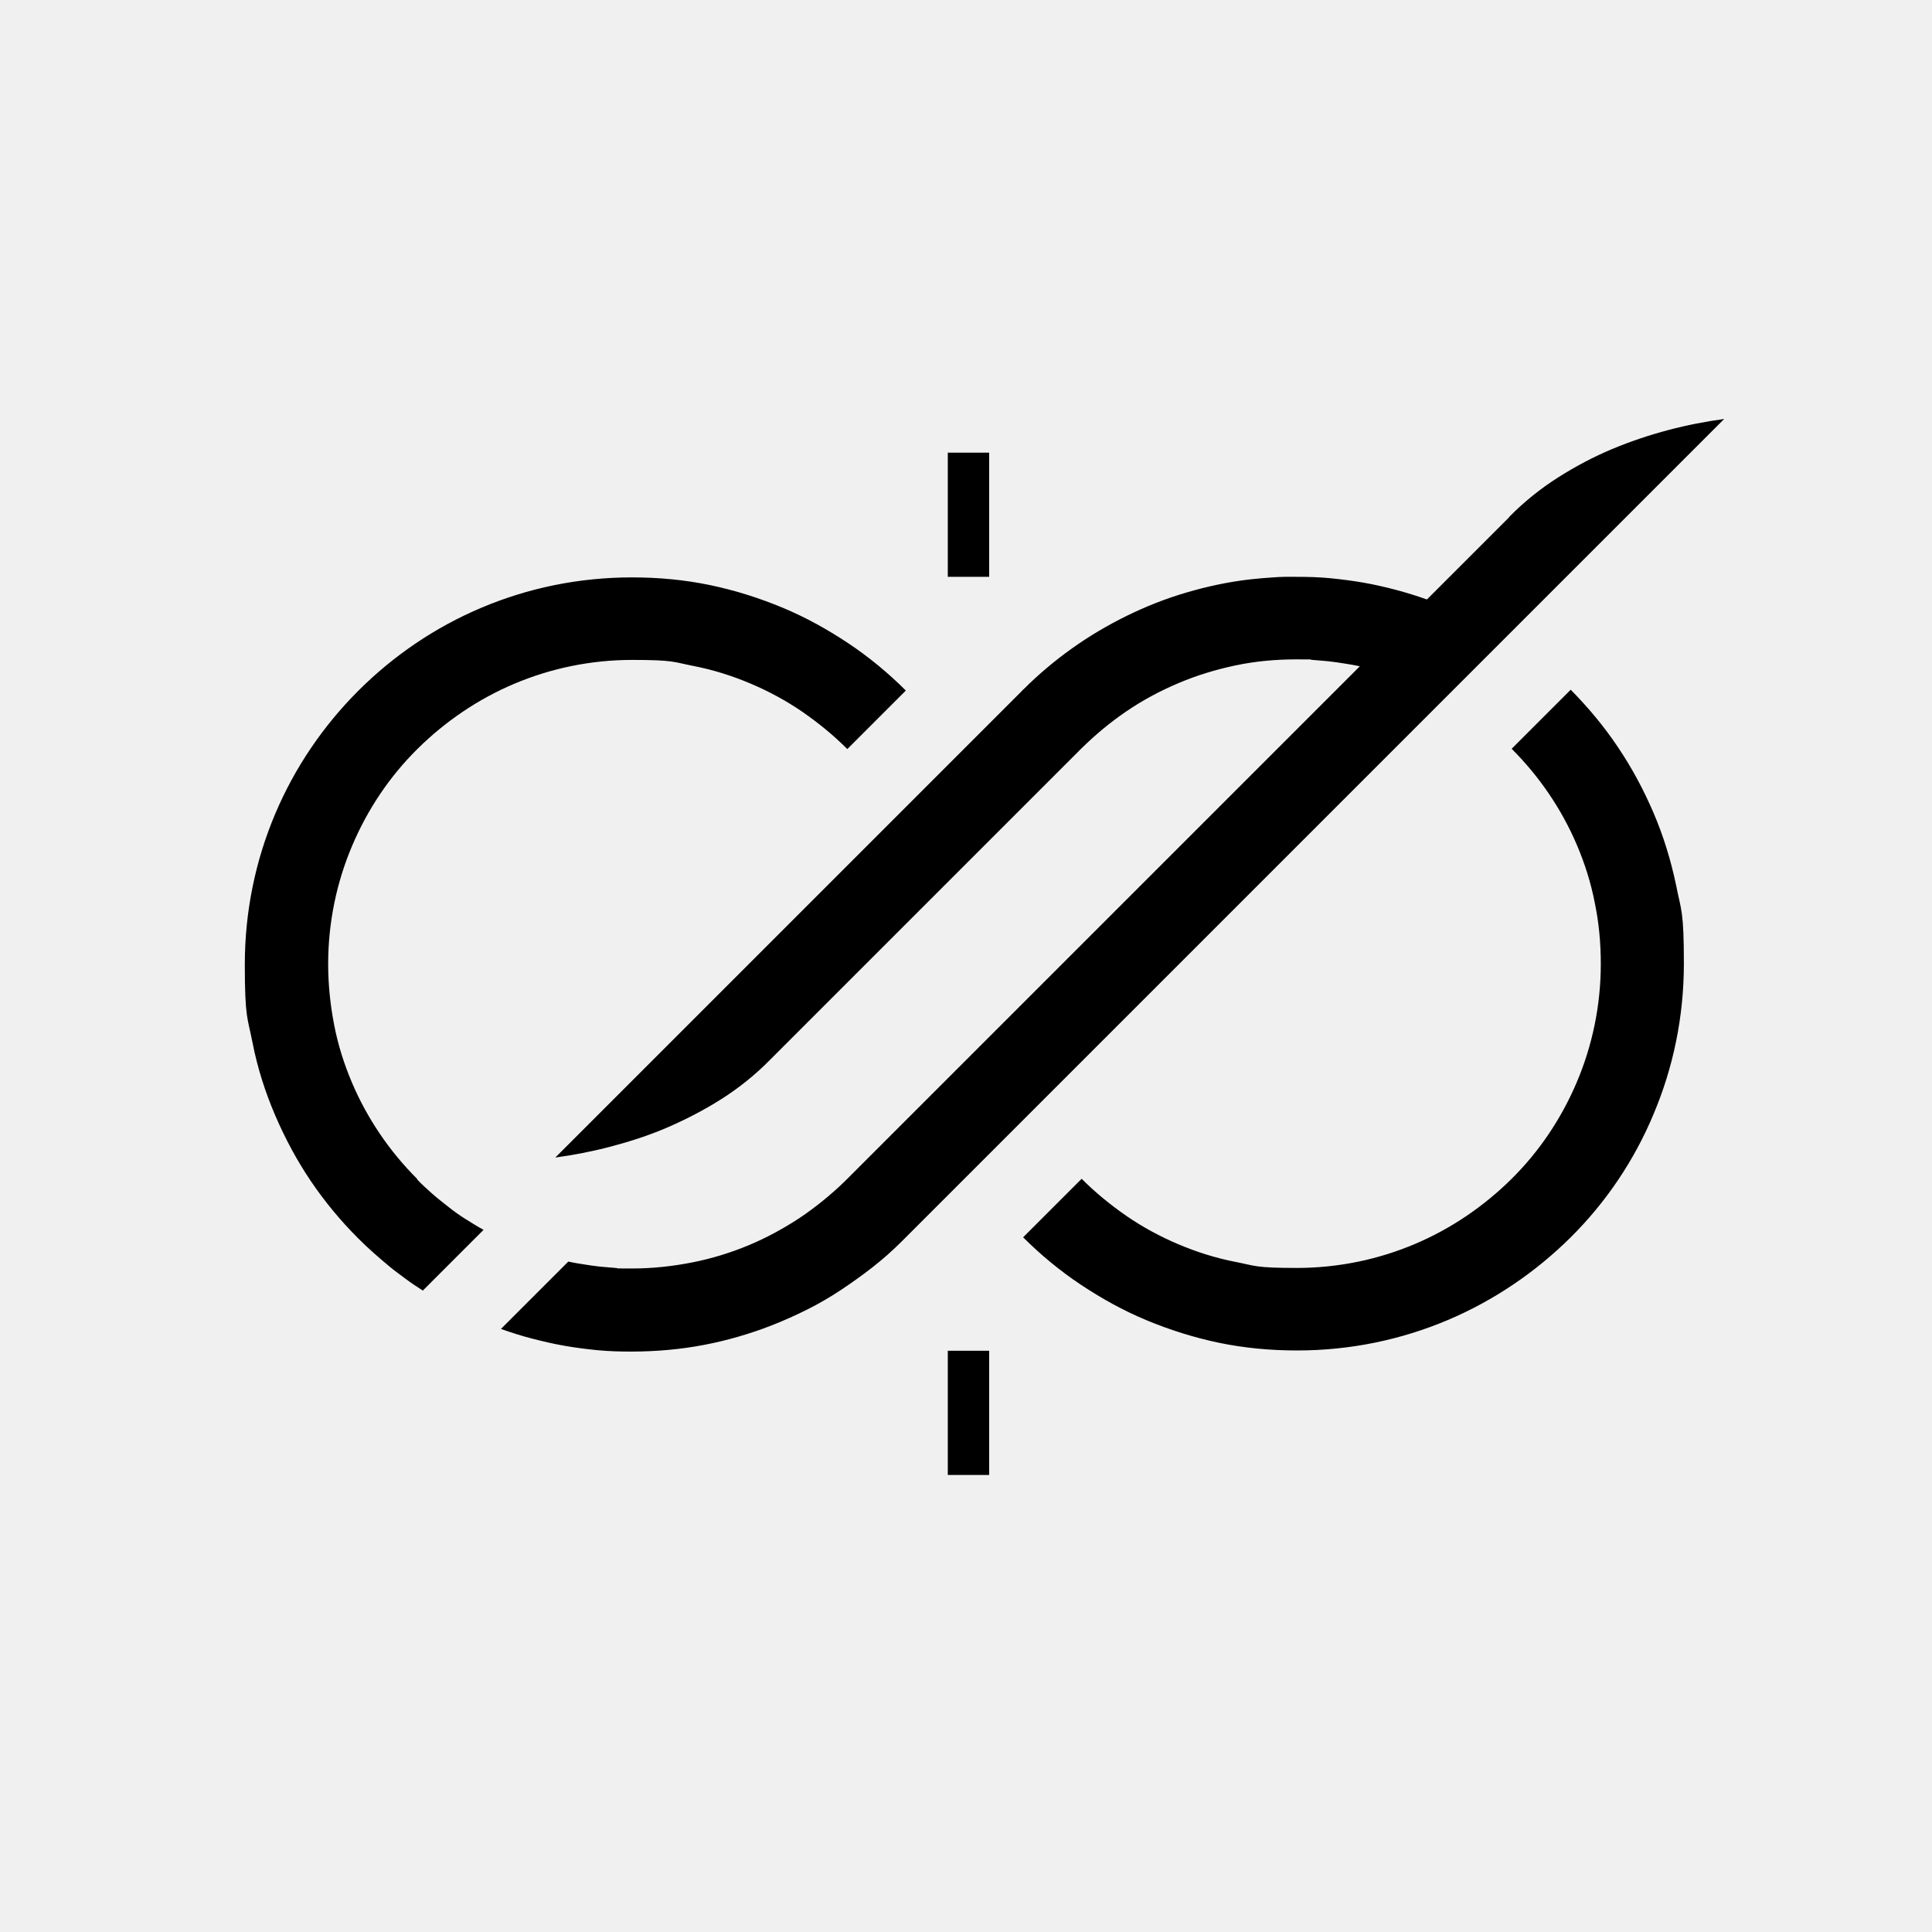
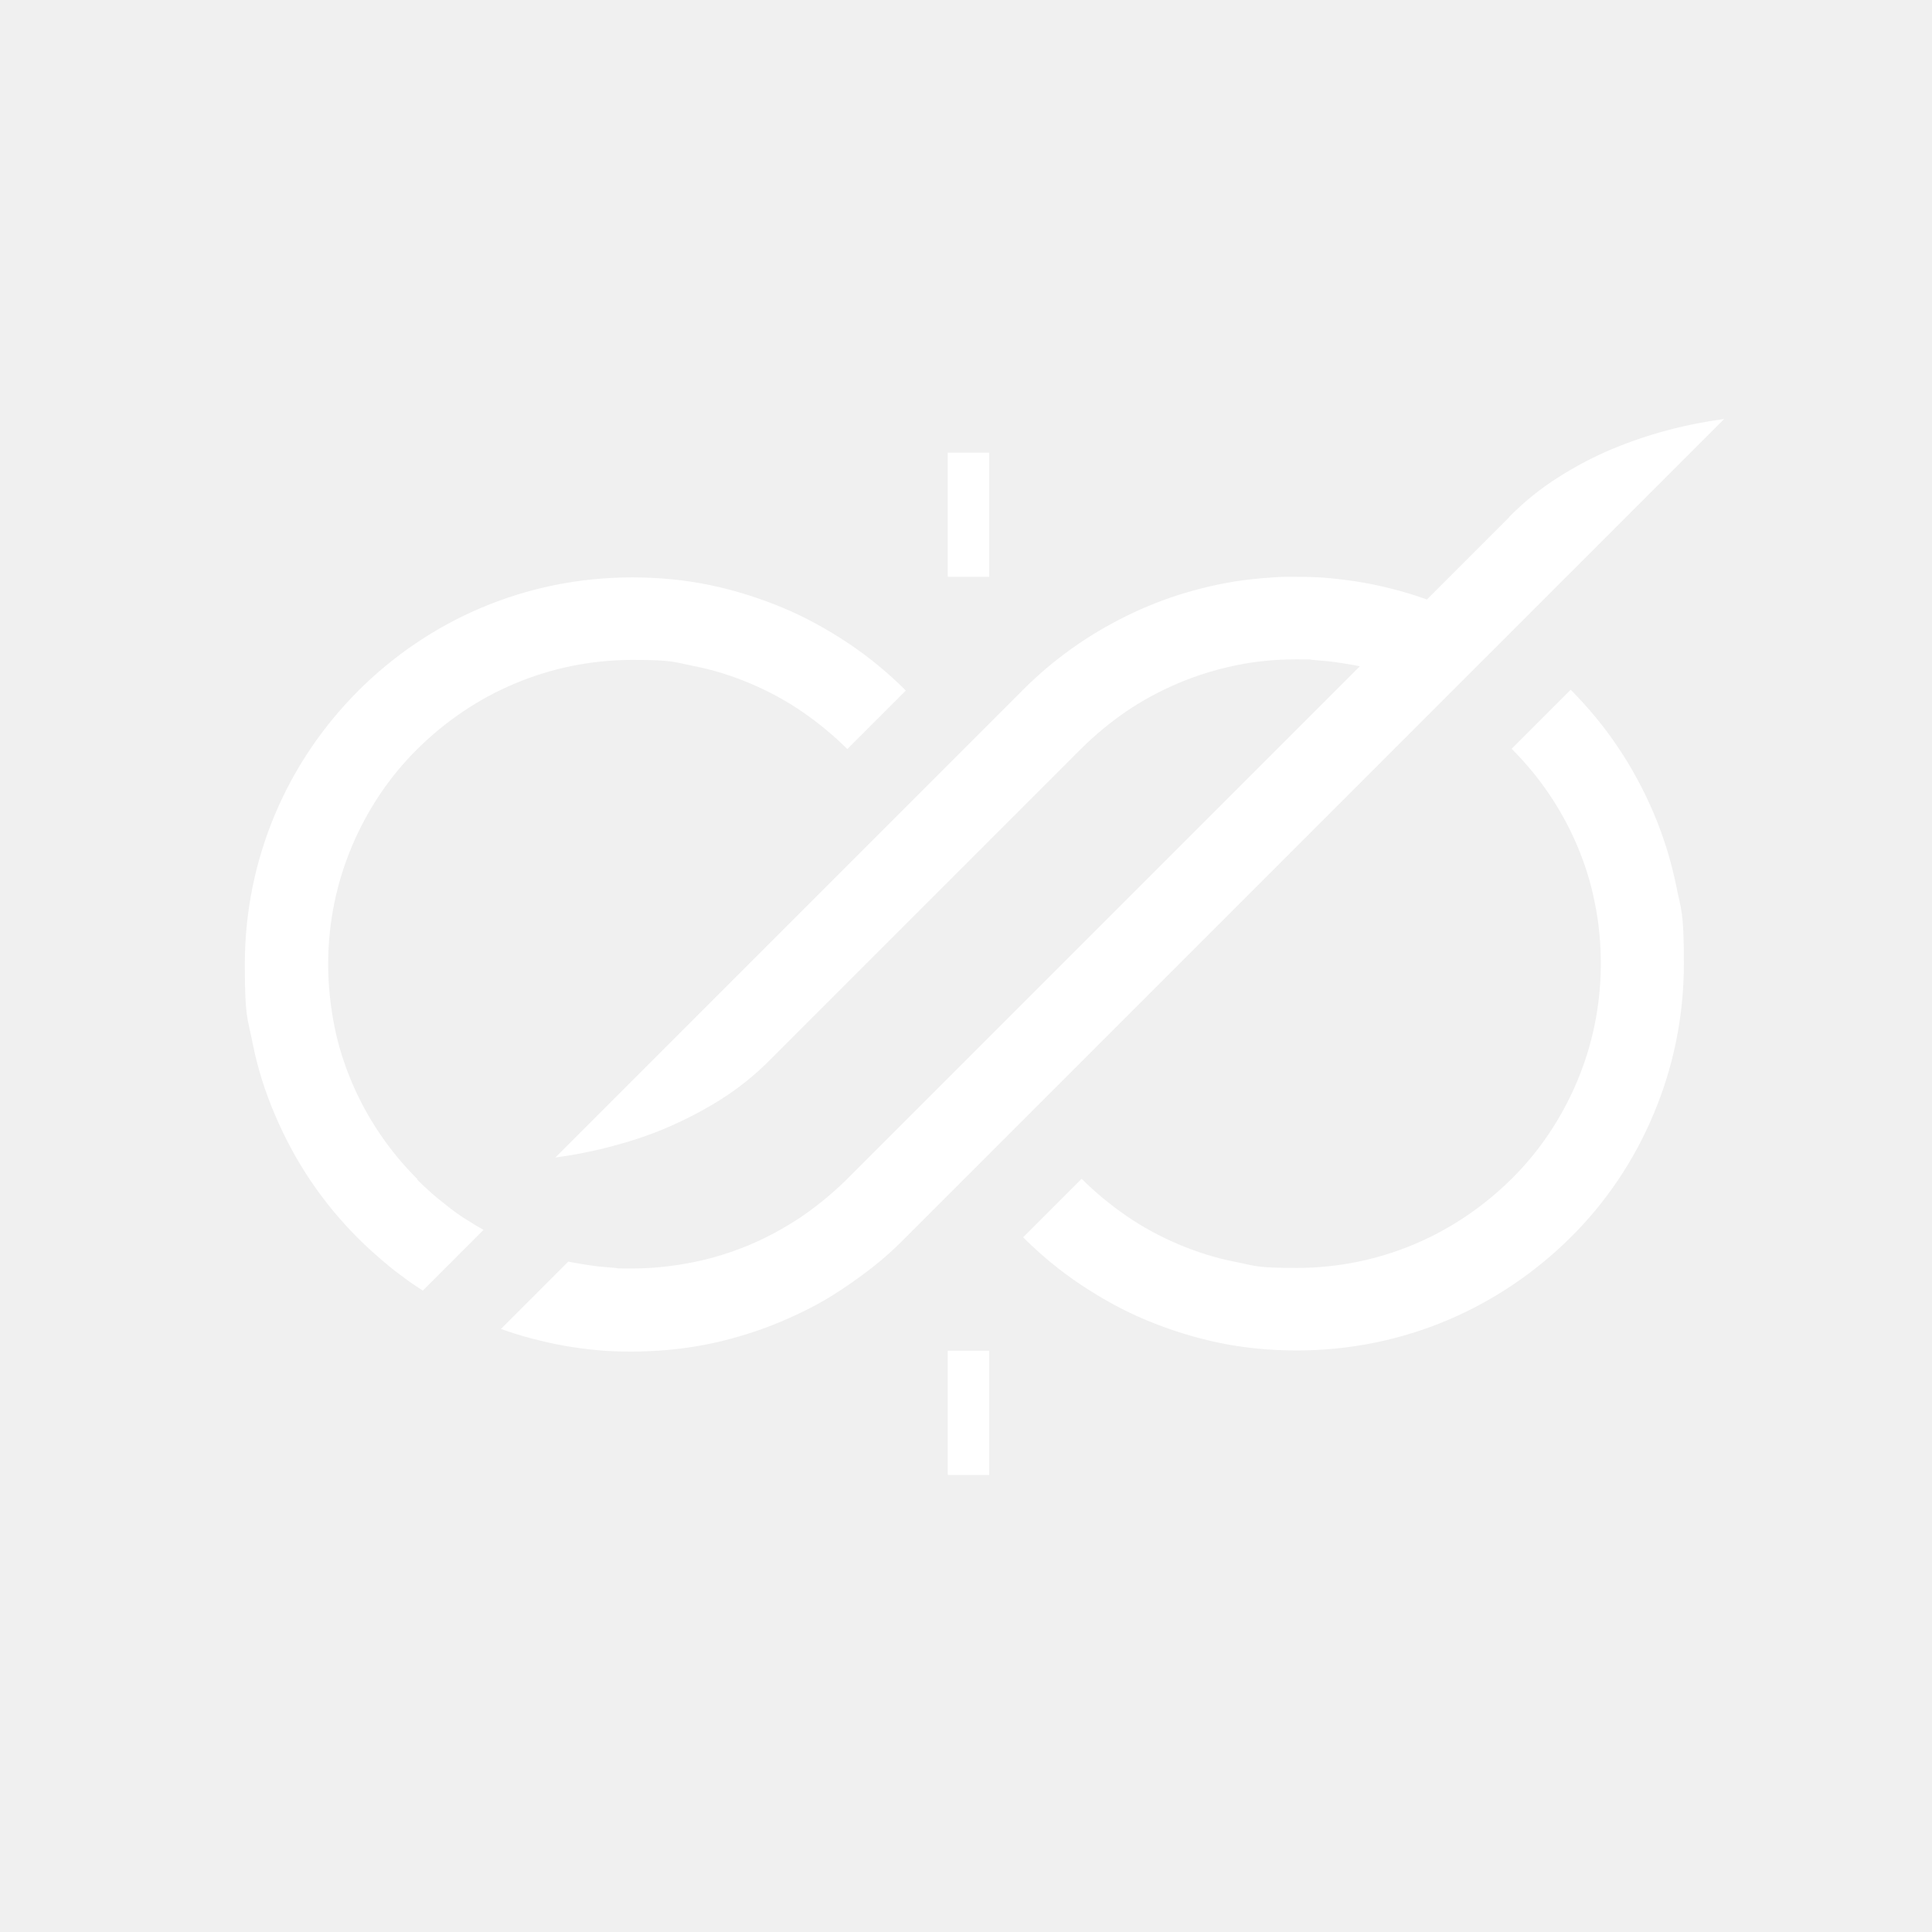
<svg xmlns="http://www.w3.org/2000/svg" id="a" data-name="Logo" viewBox="0 0 700 700">
-   <path d="M547.7,271.3c5,5,9.5,10.4,13.5,16.3s7.4,12.1,10.2,18.7c2.8,6.6,5,13.5,6.4,20.7,1.5,7.2,2.2,14.6,2.2,22.2,0,15.2-3.1,29.7-8.7,42.9-5.6,13.2-13.6,25.1-23.6,35s-21.8,18-35,23.6-27.7,8.7-42.9,8.7-15-.8-22.2-2.2-14.1-3.6-20.7-6.4c-6.6-2.8-12.9-6.2-18.7-10.2s-11.3-8.5-16.3-13.5l-5.3,5.3-5.3,5.3-5.3,5.3-5.3,5.3c6.3,6.3,13.3,12.1,20.8,17.1s15.4,9.4,23.8,12.9c8.4,3.5,17.2,6.3,26.3,8.2,9.1,1.9,18.6,2.8,28.3,2.8,19.4,0,37.8-3.9,54.6-11,16.8-7.1,31.9-17.4,44.6-30s23-27.8,30-44.6c7.1-16.8,11-35.2,11-54.6s-1-19.1-2.8-28.3c-1.9-9.1-4.6-17.9-8.2-26.3s-7.9-16.4-12.9-23.8c-5-7.5-10.8-14.4-17.1-20.8l-5.3,5.3-5.3,5.3-5.3,5.3-5.3,5.3ZM151.2,427.2s0,0,0,0,0,0,0,0,0,0,0,0,0,0,0,0c-5-5-9.5-10.4-13.5-16.3s-7.4-12.1-10.2-18.7-5-13.5-6.4-20.7-2.2-14.6-2.2-22.2c0-15.2,3.1-29.7,8.7-42.9s13.6-25.1,23.6-35,21.8-18,35-23.6,27.7-8.7,42.9-8.7,15,.8,22.2,2.2,14.1,3.6,20.7,6.4,12.9,6.2,18.7,10.2,11.3,8.5,16.3,13.5c0,0,0,0,0,0s0,0,0,0,0,0,0,0,0,0,0,0l5.3-5.3,5.3-5.3,5.3-5.3,5.3-5.3c-6.3-6.3-13.3-12.1-20.8-17.1s-15.4-9.4-23.8-12.9-17.2-6.3-26.3-8.2-18.6-2.8-28.3-2.8c-19.4,0-37.8,3.9-54.6,11s-31.9,17.4-44.6,30.1-23,27.8-30.1,44.6-11,35.2-11,54.6,1,19.1,2.8,28.3,4.6,17.9,8.2,26.3,7.9,16.4,12.9,23.8,10.8,14.4,17.1,20.7c0,0,0,0,0,0s0,0,0,0,0,0,0,0,0,0,0,0c1.8,1.8,3.6,3.5,5.5,5.2s3.8,3.3,5.7,4.9,4,3.1,6,4.6,4.1,2.9,6.3,4.3c0,0,0,0,0,0s0,0,0,0,0,0,0,0,0,0,0,0l5.5-5.5,5.5-5.5,5.5-5.5,5.5-5.5s0,0,0,0,0,0,0,0,0,0,0,0,0,0,0,0c-2.2-1.2-4.4-2.6-6.5-3.9s-4.2-2.8-6.2-4.4-4-3.1-5.9-4.8-3.8-3.4-5.5-5.2ZM547,187.2l-7.5,7.5-7.5,7.5-7.5,7.5-7.5,7.5c-3.7-1.3-7.5-2.5-11.3-3.5s-7.7-1.9-11.7-2.6-8-1.2-12-1.6-8.2-.5-12.3-.5-2.8,0-4.2,0-2.8.1-4.2.2-2.8.2-4.1.3-2.7.3-4.1.4c-8,.9-15.8,2.6-23.3,4.8s-14.8,5.1-21.7,8.5-13.5,7.3-19.8,11.8-12.1,9.4-17.5,14.8h-.1c0,.1-.1.2-.1.2h-.1c0,.1-.1.2-.1.2l-42.3,42.3-42.3,42.3-42.3,42.3-42.3,42.3c6.6-.9,13.4-2.2,20.2-4s13.7-4,20.4-6.9,13.3-6.3,19.6-10.3,12.3-8.8,17.8-14.4l12.8-12.8,12.8-12.8,12.8-12.8,12.8-12.8,15.3-15.3,15.3-15.3,15.3-15.3,15.3-15.3s0,0,.1-.1,0,0,.1-.1,0,0,.1-.1,0,0,.1-.1c5-4.9,10.4-9.4,16.3-13.4s12.1-7.3,18.7-10.1,13.5-4.9,20.6-6.4,14.5-2.2,22.1-2.2,3.9,0,5.9.2,3.9.3,5.8.5,3.8.5,5.7.8,3.8.6,5.6,1l-31.1,31.1-31.1,31.1-31.1,31.1-31.1,31.1-15.1,15.1-15.1,15.1-15.1,15.1-15.1,15.1c-.2.2-.3.3-.5.5s-.3.3-.5.5-.3.3-.5.5-.3.3-.5.5c-5,4.8-10.4,9.2-16.2,13.1-5.8,3.8-12,7.2-18.5,9.9s-13.3,4.8-20.4,6.2-14.4,2.2-21.9,2.2-3.9,0-5.9-.2-3.9-.3-5.8-.5-3.8-.5-5.7-.8-3.8-.6-5.6-1l-6.1,6.1-6.1,6.1-6.1,6.1-6.1,6.1c3.7,1.3,7.4,2.5,11.3,3.5s7.7,1.9,11.7,2.6,7.9,1.2,12,1.6,8.1.5,12.3.5,8.9-.2,13.3-.6,8.7-1,12.9-1.8,8.4-1.8,12.5-3,8.1-2.5,12.1-4.1c4.4-1.7,8.8-3.7,13-5.8s8.3-4.5,12.2-7.1,7.7-5.3,11.4-8.2,7.2-6,10.5-9.3l.6-.6.6-.6.6-.6.6-.6h0s0,0,0,0h0s0,0,0,0l73.9-73.9,73.9-73.9,73.9-73.9,73.9-73.9c-6.6.9-13.4,2.2-20.2,4s-13.7,4.1-20.4,6.9-13.3,6.3-19.6,10.3-12.3,8.8-17.8,14.4ZM358.4,164h-15v45h15v-45ZM343.4,534.4h15v-45h-15v45Z" />
+   <defs>
+     <style>
+       .b {
+         fill: #fff;
+       }
+     </style>
+   </defs>
+   <path class="b" d="M547.7,271.3c5,5,9.5,10.4,13.5,16.3s7.4,12.1,10.2,18.7c2.8,6.6,5,13.5,6.4,20.7,1.5,7.2,2.2,14.6,2.2,22.2,0,15.2-3.1,29.7-8.7,42.9-5.6,13.2-13.6,25.1-23.6,35s-21.8,18-35,23.6-27.7,8.7-42.9,8.7-15-.8-22.2-2.2-14.1-3.6-20.7-6.4c-6.6-2.8-12.9-6.2-18.7-10.2s-11.3-8.5-16.3-13.5l-5.3,5.3-5.3,5.3-5.3,5.3-5.3,5.3c6.3,6.3,13.3,12.1,20.8,17.1s15.4,9.4,23.8,12.9c8.4,3.5,17.2,6.3,26.3,8.2,9.1,1.9,18.6,2.8,28.3,2.8,19.4,0,37.8-3.9,54.6-11,16.8-7.1,31.9-17.4,44.6-30s23-27.8,30-44.6c7.1-16.8,11-35.2,11-54.6s-1-19.1-2.8-28.3c-1.9-9.1-4.6-17.9-8.2-26.3s-7.9-16.4-12.9-23.8c-5-7.5-10.8-14.4-17.1-20.8l-5.3,5.3-5.3,5.3-5.3,5.3-5.3,5.3ZM151.2,427.2s0,0,0,0,0,0,0,0,0,0,0,0,0,0,0,0c-5-5-9.5-10.4-13.5-16.3s-7.4-12.1-10.2-18.7-5-13.5-6.4-20.7-2.2-14.6-2.2-22.2c0-15.2,3.1-29.7,8.7-42.9s13.6-25.1,23.6-35,21.8-18,35-23.6,27.7-8.7,42.9-8.7,15,.8,22.2,2.2,14.1,3.6,20.7,6.4,12.9,6.2,18.7,10.2,11.3,8.5,16.3,13.5c0,0,0,0,0,0s0,0,0,0,0,0,0,0,0,0,0,0l5.3-5.3,5.3-5.3,5.3-5.3,5.3-5.3c-6.3-6.3-13.3-12.1-20.8-17.1s-15.4-9.4-23.8-12.9-17.2-6.3-26.3-8.2-18.6-2.8-28.3-2.8c-19.4,0-37.8,3.9-54.6,11s-31.9,17.4-44.6,30.1-23,27.8-30.1,44.6-11,35.2-11,54.6,1,19.1,2.8,28.3,4.6,17.9,8.2,26.3,7.9,16.4,12.9,23.8,10.8,14.4,17.1,20.7c0,0,0,0,0,0s0,0,0,0,0,0,0,0,0,0,0,0c1.8,1.8,3.6,3.5,5.5,5.2s3.8,3.3,5.7,4.9,4,3.1,6,4.6,4.1,2.9,6.3,4.3c0,0,0,0,0,0s0,0,0,0,0,0,0,0,0,0,0,0l5.5-5.5,5.5-5.5,5.5-5.5,5.5-5.5s0,0,0,0,0,0,0,0,0,0,0,0,0,0,0,0c-2.2-1.2-4.4-2.6-6.5-3.9s-4.2-2.8-6.2-4.4-4-3.1-5.9-4.8-3.8-3.4-5.5-5.2ZM547,187.2l-7.5,7.5-7.5,7.5-7.5,7.5-7.5,7.5c-3.7-1.3-7.5-2.5-11.3-3.5s-7.7-1.9-11.7-2.6-8-1.2-12-1.6-8.2-.5-12.3-.5-2.8,0-4.2,0-2.8.1-4.2.2-2.8.2-4.1.3-2.7.3-4.1.4c-8,.9-15.8,2.6-23.3,4.8s-14.8,5.1-21.7,8.5-13.5,7.3-19.8,11.8-12.1,9.4-17.5,14.8h-.1c0,.1-.1.2-.1.2h-.1c0,.1-.1.2-.1.2l-42.3,42.3-42.3,42.3-42.3,42.3-42.3,42.3c6.6-.9,13.4-2.2,20.2-4s13.7-4,20.4-6.9,13.3-6.3,19.6-10.3,12.3-8.8,17.8-14.4l12.8-12.8,12.8-12.8,12.8-12.8,12.8-12.8,15.3-15.3,15.3-15.3,15.3-15.3,15.3-15.3s0,0,.1-.1,0,0,.1-.1,0,0,.1-.1,0,0,.1-.1c5-4.9,10.4-9.4,16.3-13.4s12.1-7.3,18.7-10.1,13.5-4.9,20.6-6.4,14.5-2.2,22.1-2.2,3.9,0,5.9.2,3.9.3,5.8.5,3.8.5,5.7.8,3.8.6,5.6,1l-31.1,31.1-31.1,31.1-31.1,31.1-31.1,31.1-15.1,15.1-15.1,15.1-15.1,15.1-15.1,15.1c-.2.2-.3.3-.5.5s-.3.3-.5.5-.3.3-.5.5-.3.3-.5.5c-5,4.8-10.4,9.2-16.2,13.1-5.8,3.8-12,7.2-18.5,9.9s-13.3,4.8-20.4,6.2-14.4,2.2-21.9,2.2-3.9,0-5.9-.2-3.9-.3-5.8-.5-3.8-.5-5.7-.8-3.8-.6-5.6-1l-6.1,6.1-6.1,6.1-6.1,6.1-6.1,6.1c3.7,1.3,7.4,2.5,11.3,3.5s7.7,1.9,11.7,2.6,7.9,1.2,12,1.6,8.1.5,12.3.5,8.9-.2,13.3-.6,8.7-1,12.9-1.8,8.4-1.8,12.5-3,8.1-2.5,12.1-4.1c4.4-1.7,8.8-3.7,13-5.8s8.3-4.5,12.2-7.1,7.7-5.3,11.4-8.2,7.2-6,10.5-9.3l.6-.6.6-.6.6-.6.6-.6h0s0,0,0,0h0s0,0,0,0l73.9-73.9,73.9-73.9,73.9-73.9,73.9-73.9c-6.6.9-13.4,2.2-20.2,4s-13.7,4.1-20.4,6.9-13.3,6.3-19.6,10.3-12.3,8.8-17.8,14.4ZM358.4,164h-15v45h15v-45ZM343.4,534.4h15v-45h-15v45Z" />
</svg>
